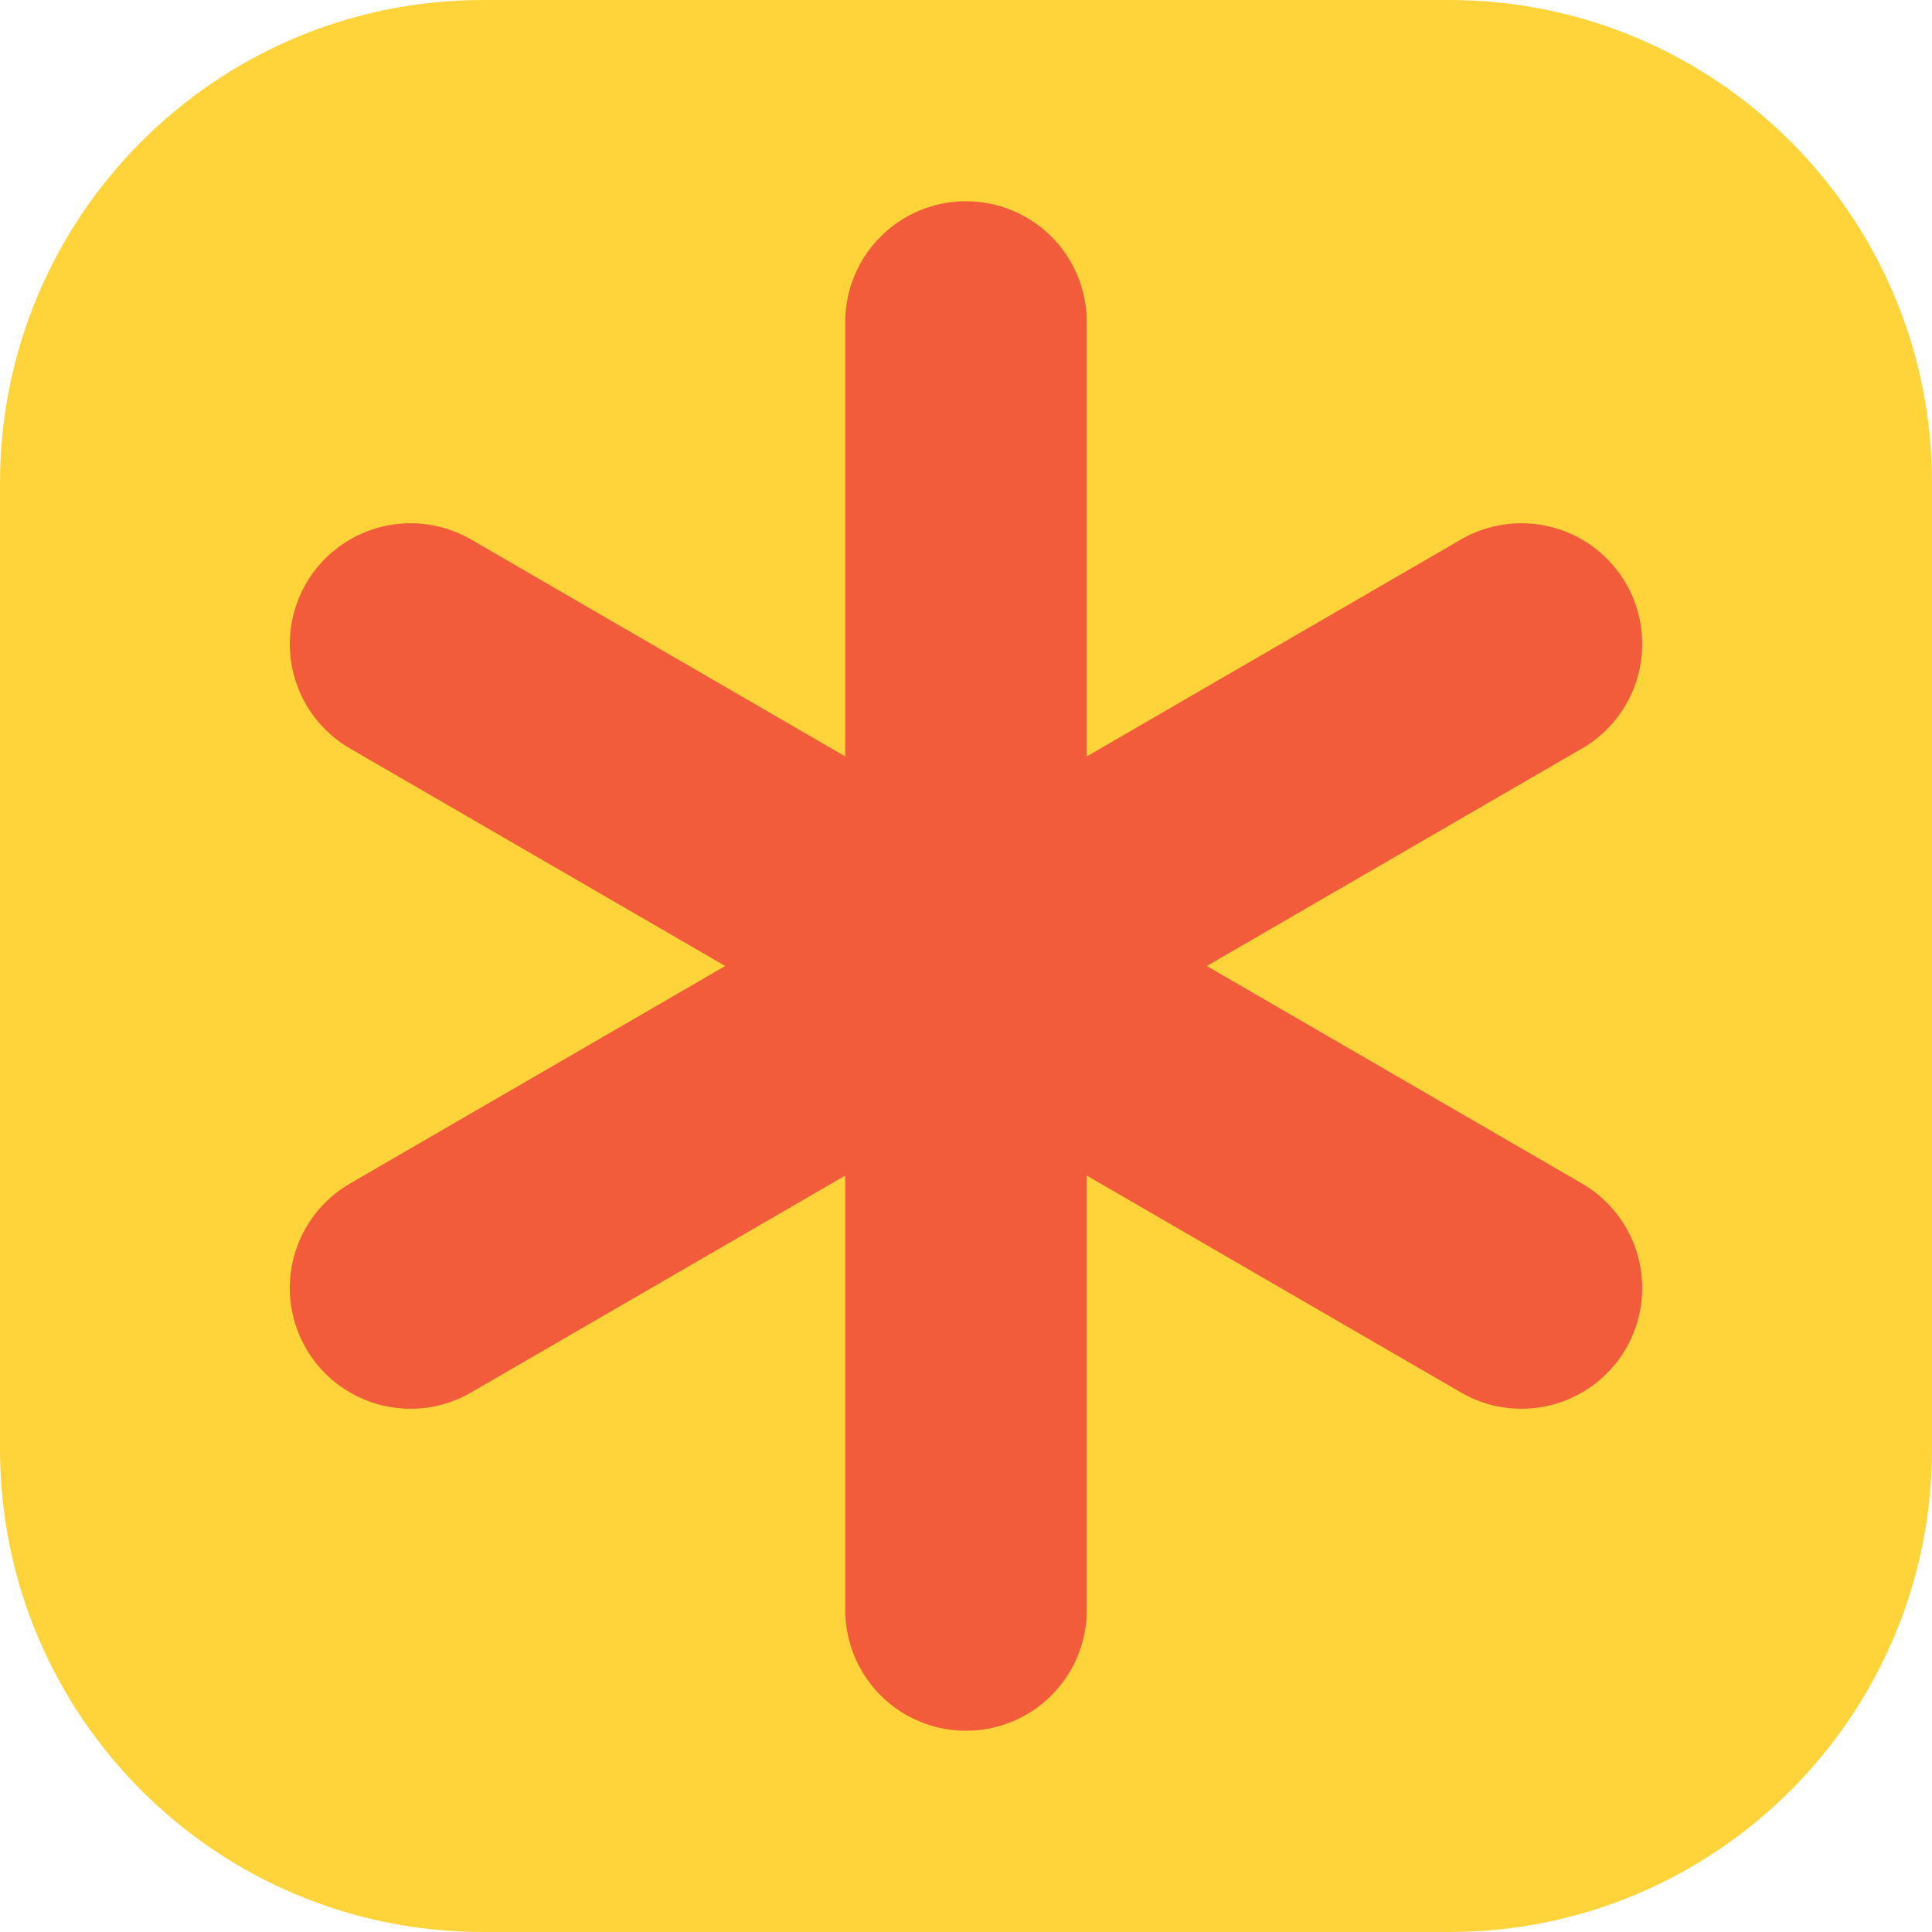
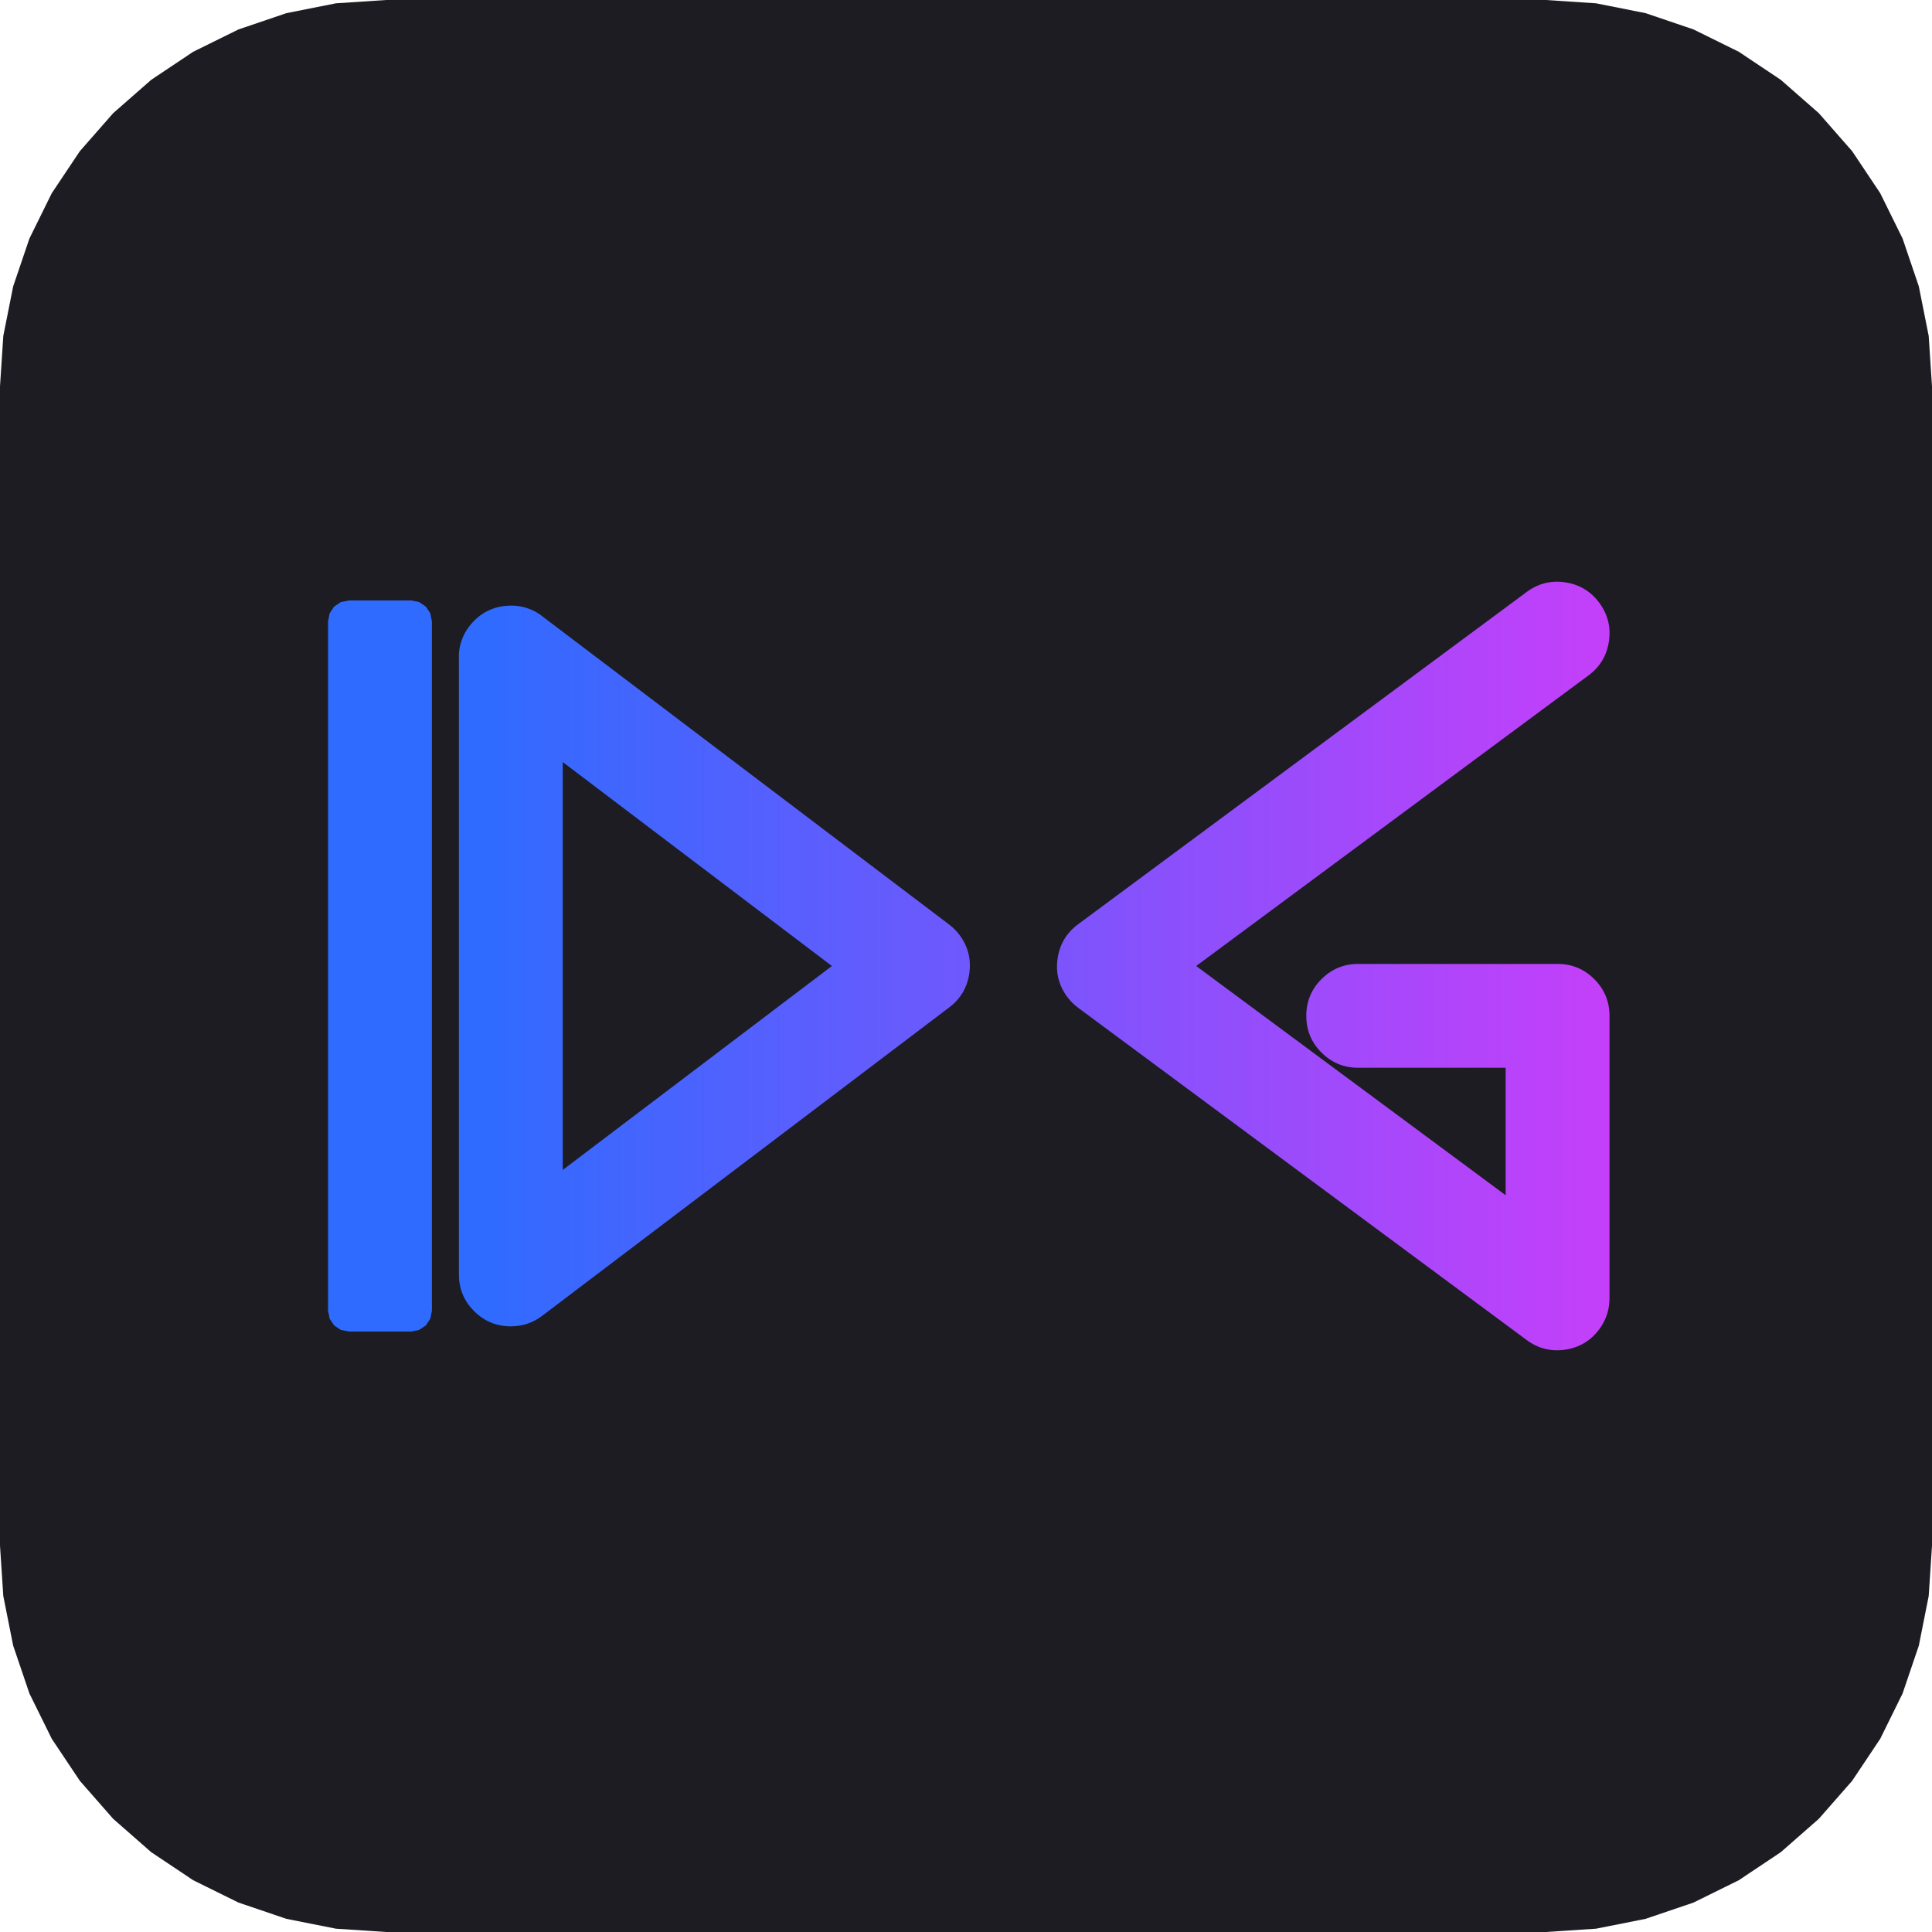
- <svg xmlns="http://www.w3.org/2000/svg" viewBox="0 0 24 24">
-   <rect width="24" height="24" rx="6" fill="#FFD43B" />
-   <path d="M12 4v16M5.1 8l13.8 8M5.1 16l13.8-8" stroke="#F25C3B" stroke-width="3" stroke-linecap="round" />
+ <svg xmlns="http://www.w3.org/2000/svg" viewBox="0 0 200 200">
+   <defs>
+     <linearGradient id="i" gradientUnits="userSpaceOnUse" x1="50" y1="0" x2="180" y2="0">
+       <stop offset="0" stop-color="#2F6BFF" />
+       <stop offset="1" stop-color="#D63AF9" />
+     </linearGradient>
+   </defs>
+   <path d="M160.0 0.0 165.221 0.342 170.353 1.363 175.307 3.045 180.0 5.359 184.35 8.266 188.284 11.716 191.734 15.65 194.641 20.0 196.955 24.693 198.637 29.647 199.658 34.779 200.0 40.0V160.0L199.658 165.221L198.637 170.353L196.955 175.307L194.641 180.0L191.734 184.35L188.284 188.284L184.35 191.734L180.0 194.641L175.307 196.955L170.353 198.637L165.221 199.658L160.0 200.0H40.0L34.779 199.658L29.647 198.637L24.693 196.955L20.0 194.641L15.65 191.734L11.716 188.284L8.266 184.35L5.359 180.0L3.045 175.307L1.363 170.353L0.342 165.221L0.0 160.0V40.0L0.342 34.779L1.363 29.647L3.045 24.693L5.359 20.0L8.266 15.65L11.716 11.716L15.65 8.266L20.0 5.359L24.693 3.045L29.647 1.363L34.779 0.342L40.0 0.0Z" fill="#1C1C22" />
+   <path d="M42.56 62.16 43.383 62.324 44.08 62.79 44.546 63.487 44.71 64.31V135.69L44.546 136.513L44.08 137.21L43.383 137.676L42.56 137.84H36.11L35.287 137.676L34.59 137.21L34.124 136.513L33.96 135.69V64.31L34.124 63.487L34.59 62.79L35.287 62.324L36.11 62.16Z" fill="#2F6BFF" />
+   <path d="M58.255 68.073V131.928H52.88L49.634 127.643L91.774 95.716L95.02 100.0L91.774 104.284L49.634 72.357Q47.859 71.012 47.555 68.807Q47.251 66.601 48.596 64.827Q49.94 63.052 52.146 62.748Q54.351 62.444 56.126 63.788L98.266 95.716Q98.857 96.163 99.304 96.754Q100.649 98.529 100.345 100.734Q100.041 102.94 98.266 104.284L56.126 136.212Q54.686 137.303 52.88 137.303Q50.654 137.302 49.079 135.728Q47.505 134.154 47.505 131.928V68.073Q47.505 65.846 49.079 64.272Q50.654 62.698 52.88 62.698Q55.106 62.698 56.681 64.272Q58.255 65.846 58.255 68.073Z" fill="url(#i)" />
+   <path d="M164.439 69.919 117.999 104.319 114.8 100.0 117.999 95.681 164.439 130.081 161.24 134.4H155.865V105.16H161.24V110.535H140.6Q138.374 110.535 136.799 108.961Q135.225 107.386 135.225 105.16Q135.225 102.934 136.799 101.359Q138.374 99.785 140.6 99.785H161.24Q163.466 99.785 165.041 101.359Q166.615 102.934 166.615 105.16V134.4Q166.615 136.174 165.559 137.599Q164.234 139.388 162.032 139.716Q159.83 140.044 158.041 138.719L111.601 104.319Q110.957 103.843 110.481 103.199Q109.156 101.41 109.484 99.208Q109.812 97.006 111.601 95.681L158.041 61.281Q159.83 59.956 162.032 60.284Q164.234 60.612 165.559 62.401Q166.884 64.19 166.556 66.392Q166.228 68.594 164.439 69.919Z" fill="url(#i)" />
</svg>
